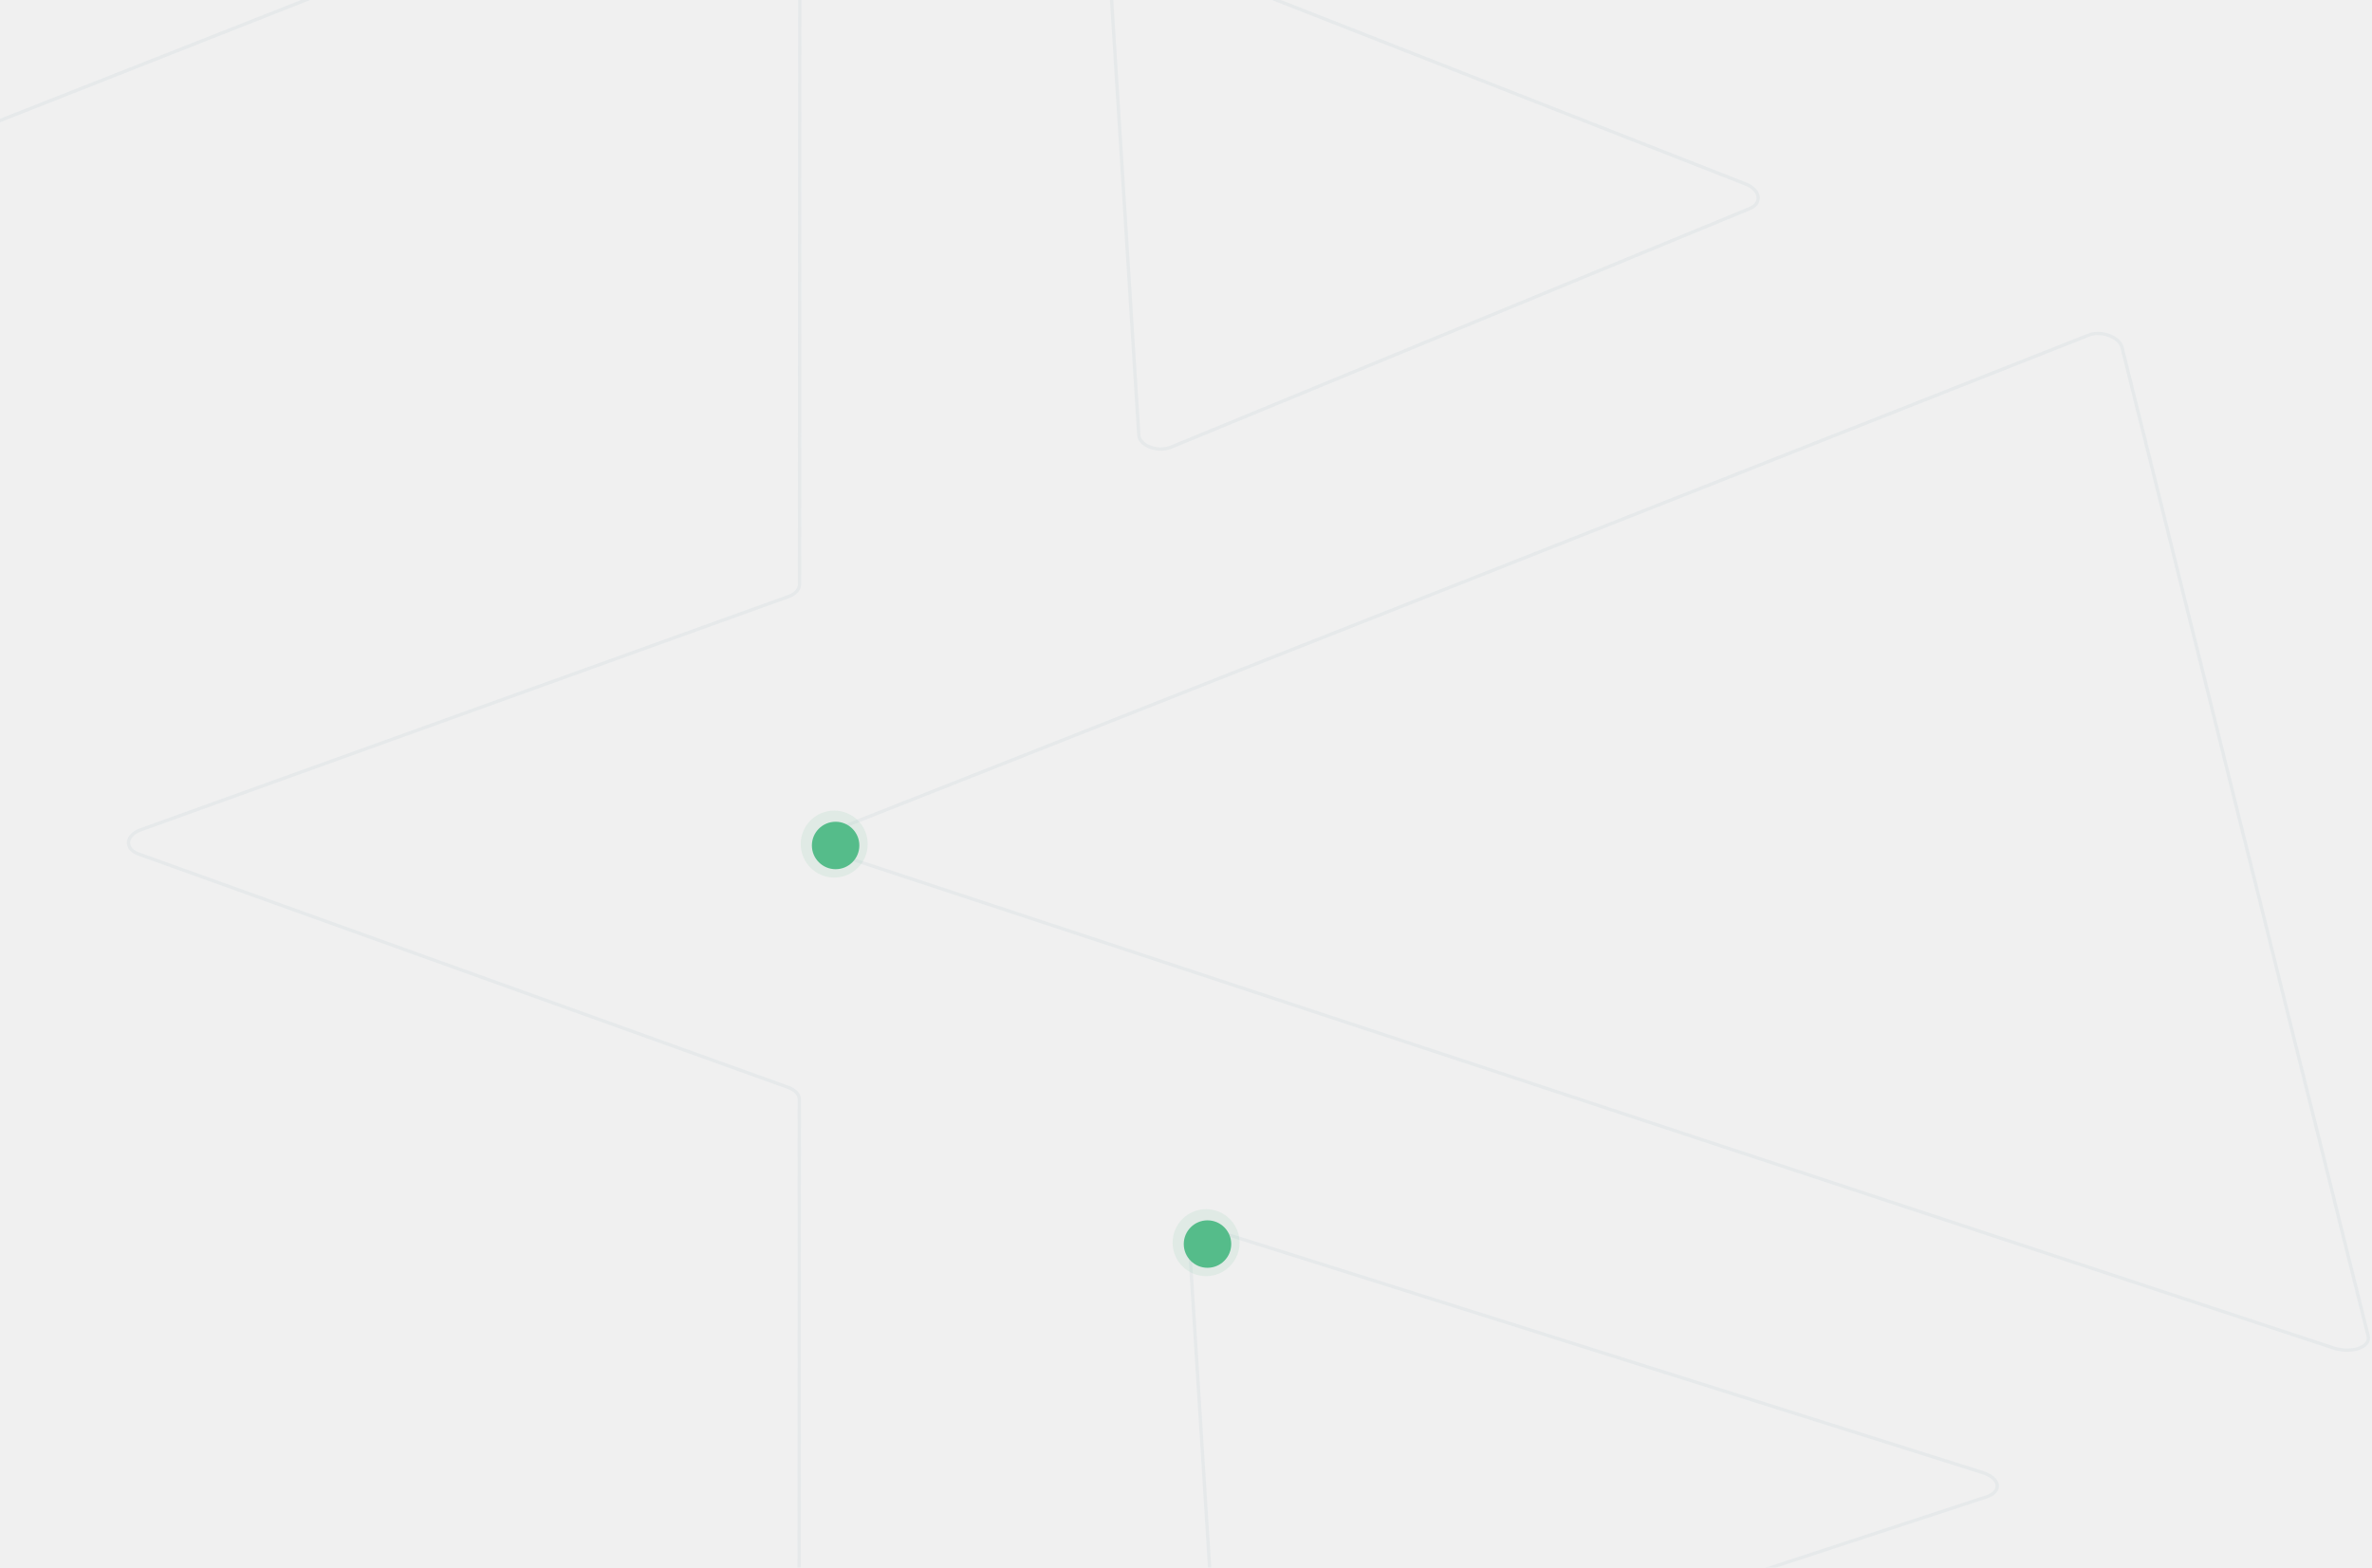
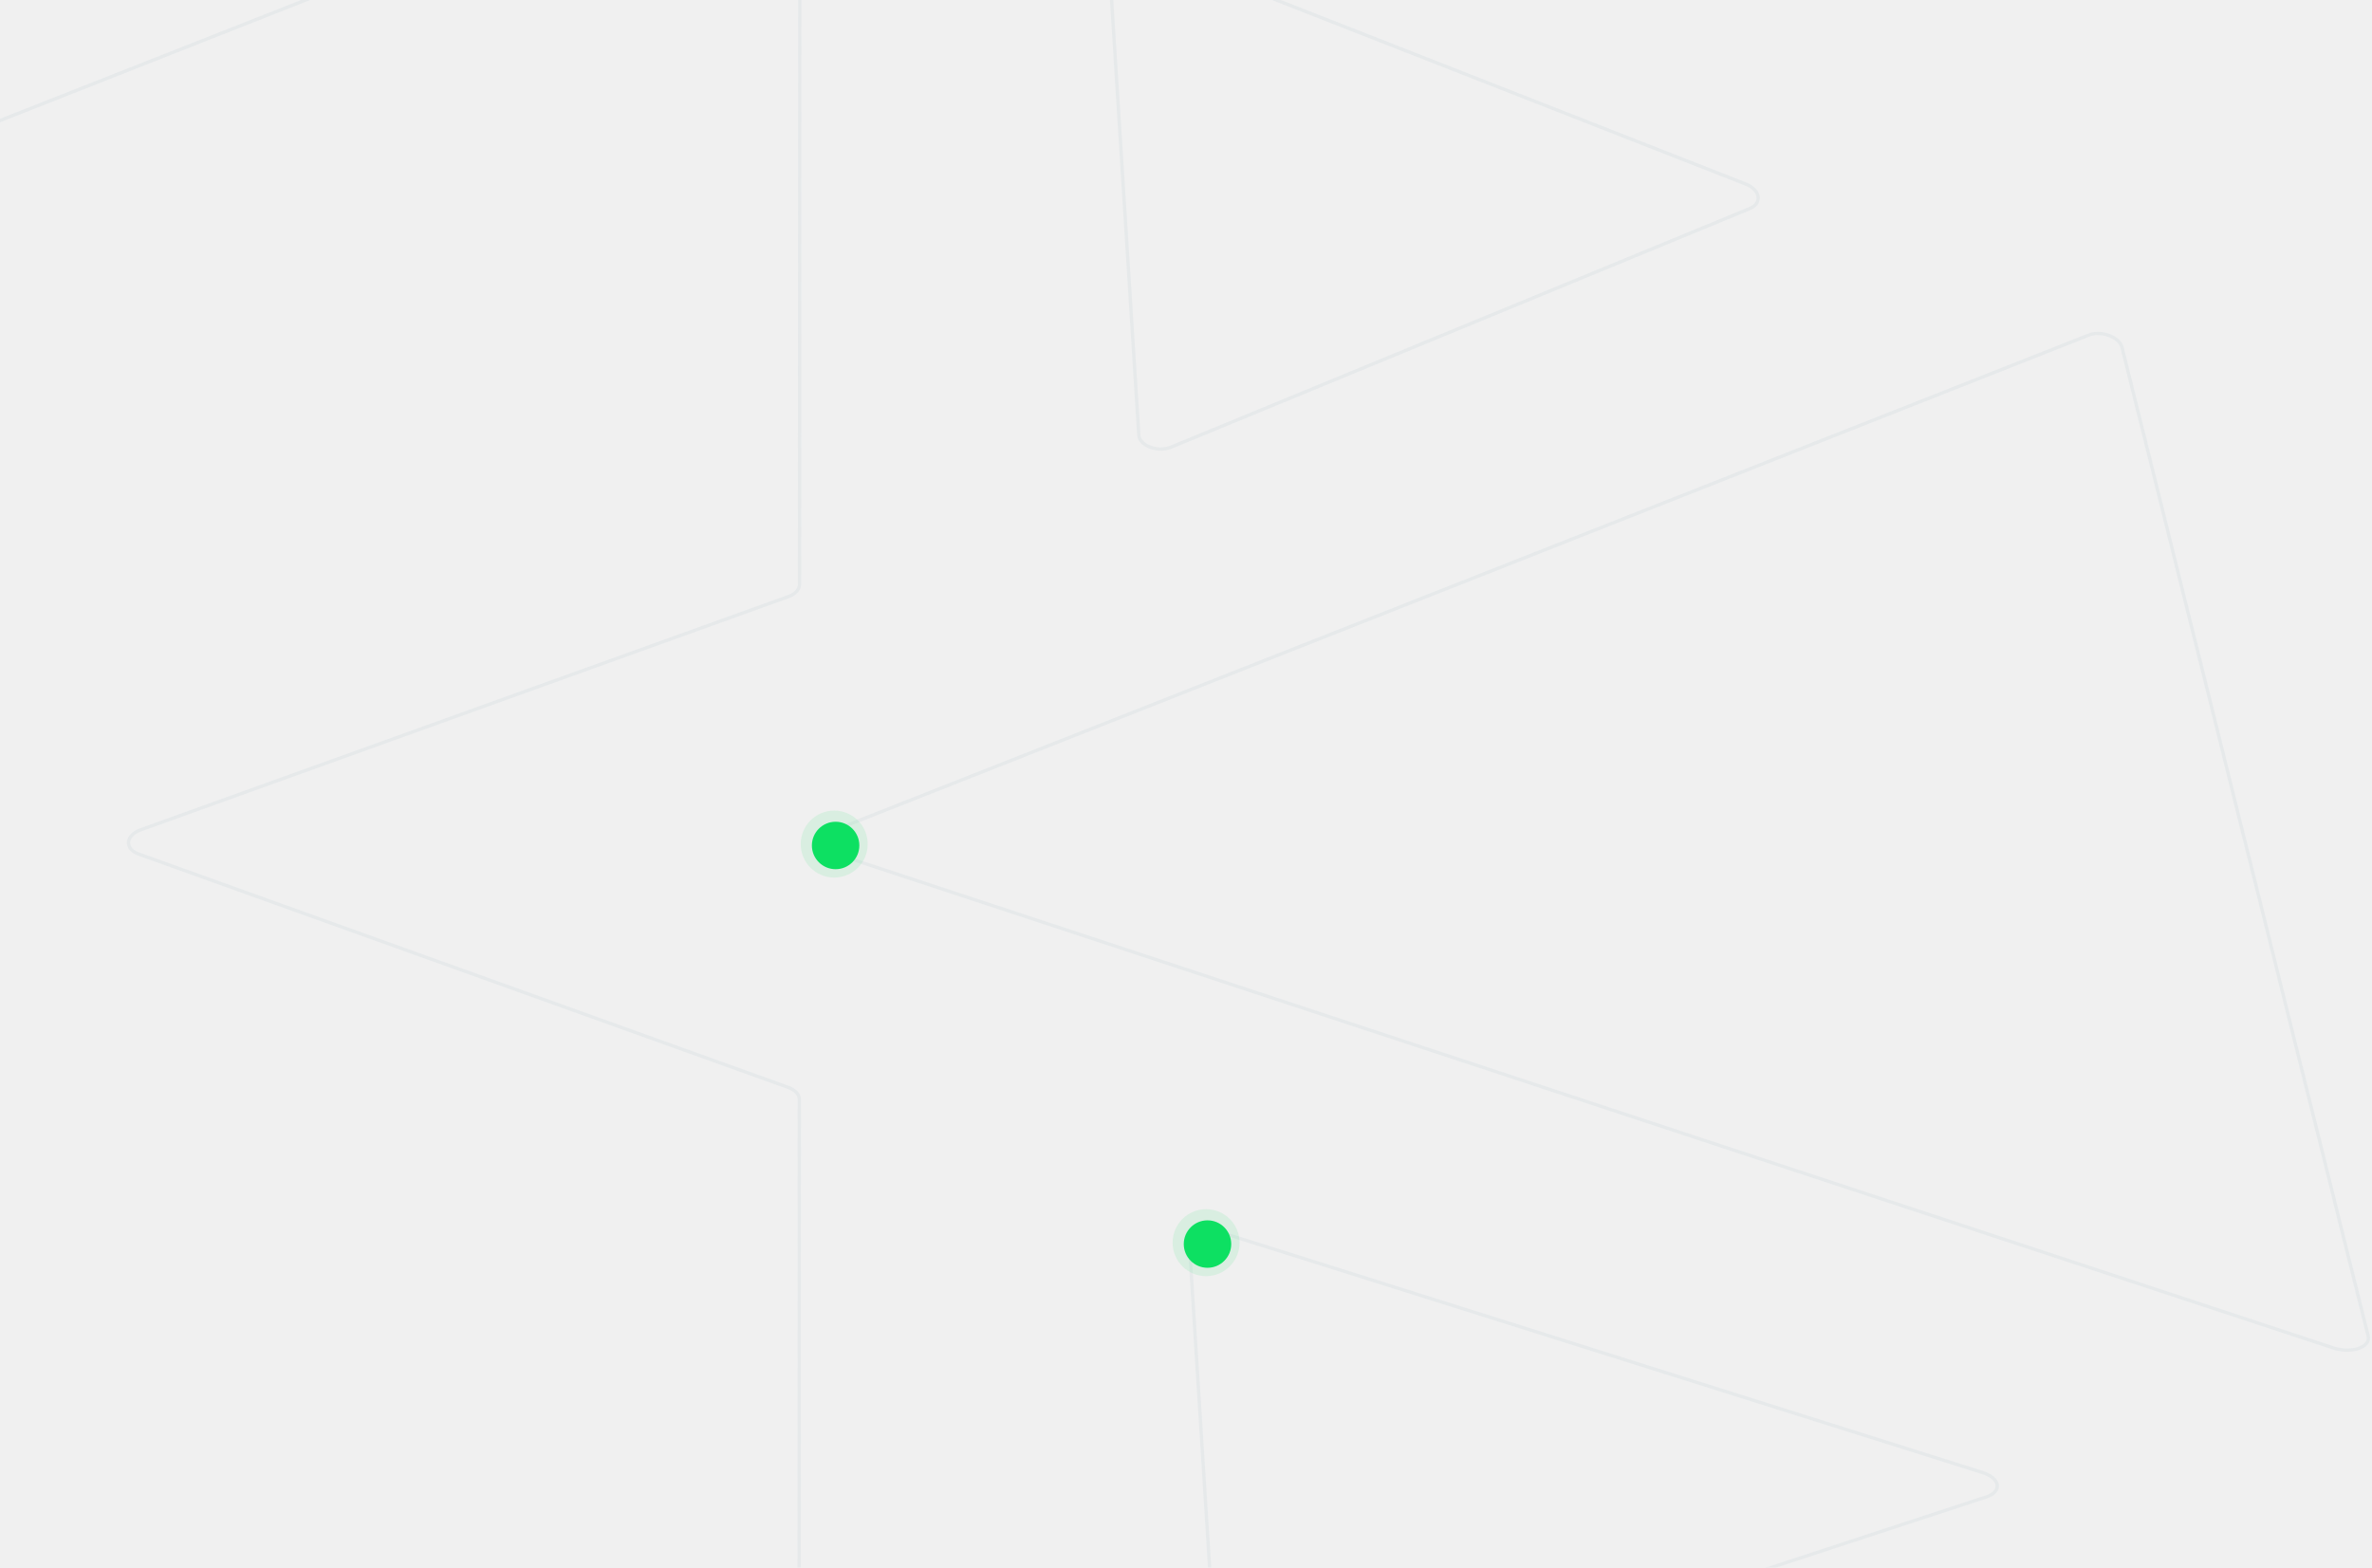
<svg xmlns="http://www.w3.org/2000/svg" xmlns:xlink="http://www.w3.org/1999/xlink" width="708" height="468" viewBox="0 0 708 468">
  <defs>
    <path id="a" d="M0 0h733v468H0z" />
  </defs>
  <g fill="none" fill-rule="evenodd">
    <mask id="b" fill="#fff">
      <use xlink:href="#a" />
    </mask>
    <g mask="url(#b)" opacity=".3">
      <path stroke="#CFD9DF" d="M591.679 439.598c1.217.37 2.269.905 3.047 1.552 2.422 2.007 1.659 4.568-1.712 5.718L375.8 518.164c-1.15.364-2.467.555-3.82.555-4.286 0-7.877-1.876-8.022-4.19l-8.913-142.586c-.046-.731.237-1.45.82-2.084 1.843-2.008 6.18-2.702 9.696-1.552l226.118 71.29zM521.058 54.943c.987.37 1.848.906 2.494 1.552 2.012 2.007 1.496 4.568-1.16 5.719l-172.874 71.293c-.923.363-1.984.554-3.078.554-3.46 0-6.383-1.876-6.528-4.19L331-12.715c-.046-.73.17-1.45.623-2.083 1.433-2.008 4.858-2.703 7.657-1.552l181.779 71.293zM230.44-54.913a6.966 6.966 0 0 1 2.767-.561c3.054 0 5.53 1.876 5.529 4.19l-.088 225.733c0 1.497-1.228 2.881-3.221 3.63L42.142 247.69c-1.063.368-1.972.898-2.635 1.535-2.087 2.005-1.282 4.567 1.806 5.724l193.774 69.619c2.167.748 3.503 2.131 3.502 3.629l-.087 225.733c0 .735-.366 1.457-1.059 2.094-2.186 2.004-7.027 2.692-10.806 1.535L-226.79 407.666c-2.082-.749-3.135-2.132-2.762-3.63l76.013-305.42c.373-1.497 1.883-2.88 3.962-3.629l380.018-149.9zm19.078 309.867c-1.028-.369-1.883-.899-2.477-1.537-1.863-2.005-.77-4.567 2.434-5.723l373.82-147.582c.842-.367 1.851-.56 2.927-.56 3.386 0 6.598 1.875 7.174 4.19l73.461 295.164c.183.734.026 1.456-.455 2.093-1.519 2.005-5.82 2.693-9.6 1.537L249.518 254.954z" />
    </g>
-     <g fill="#55BC8A" transform="translate(350 361)">
+     <g fill="#0de062" transform="translate(350 361)">
      <circle cx="10" cy="10" r="10" fill-opacity=".1" />
      <circle cx="10.417" cy="10.417" r="7.083" />
    </g>
-     <g fill="#55BC8A" transform="translate(239 242)">
+     <g fill="#0de062" transform="translate(239 242)">
      <circle cx="10" cy="10" r="10" fill-opacity=".1" />
      <circle cx="10.417" cy="10.417" r="7.083" />
    </g>
  </g>
</svg>
